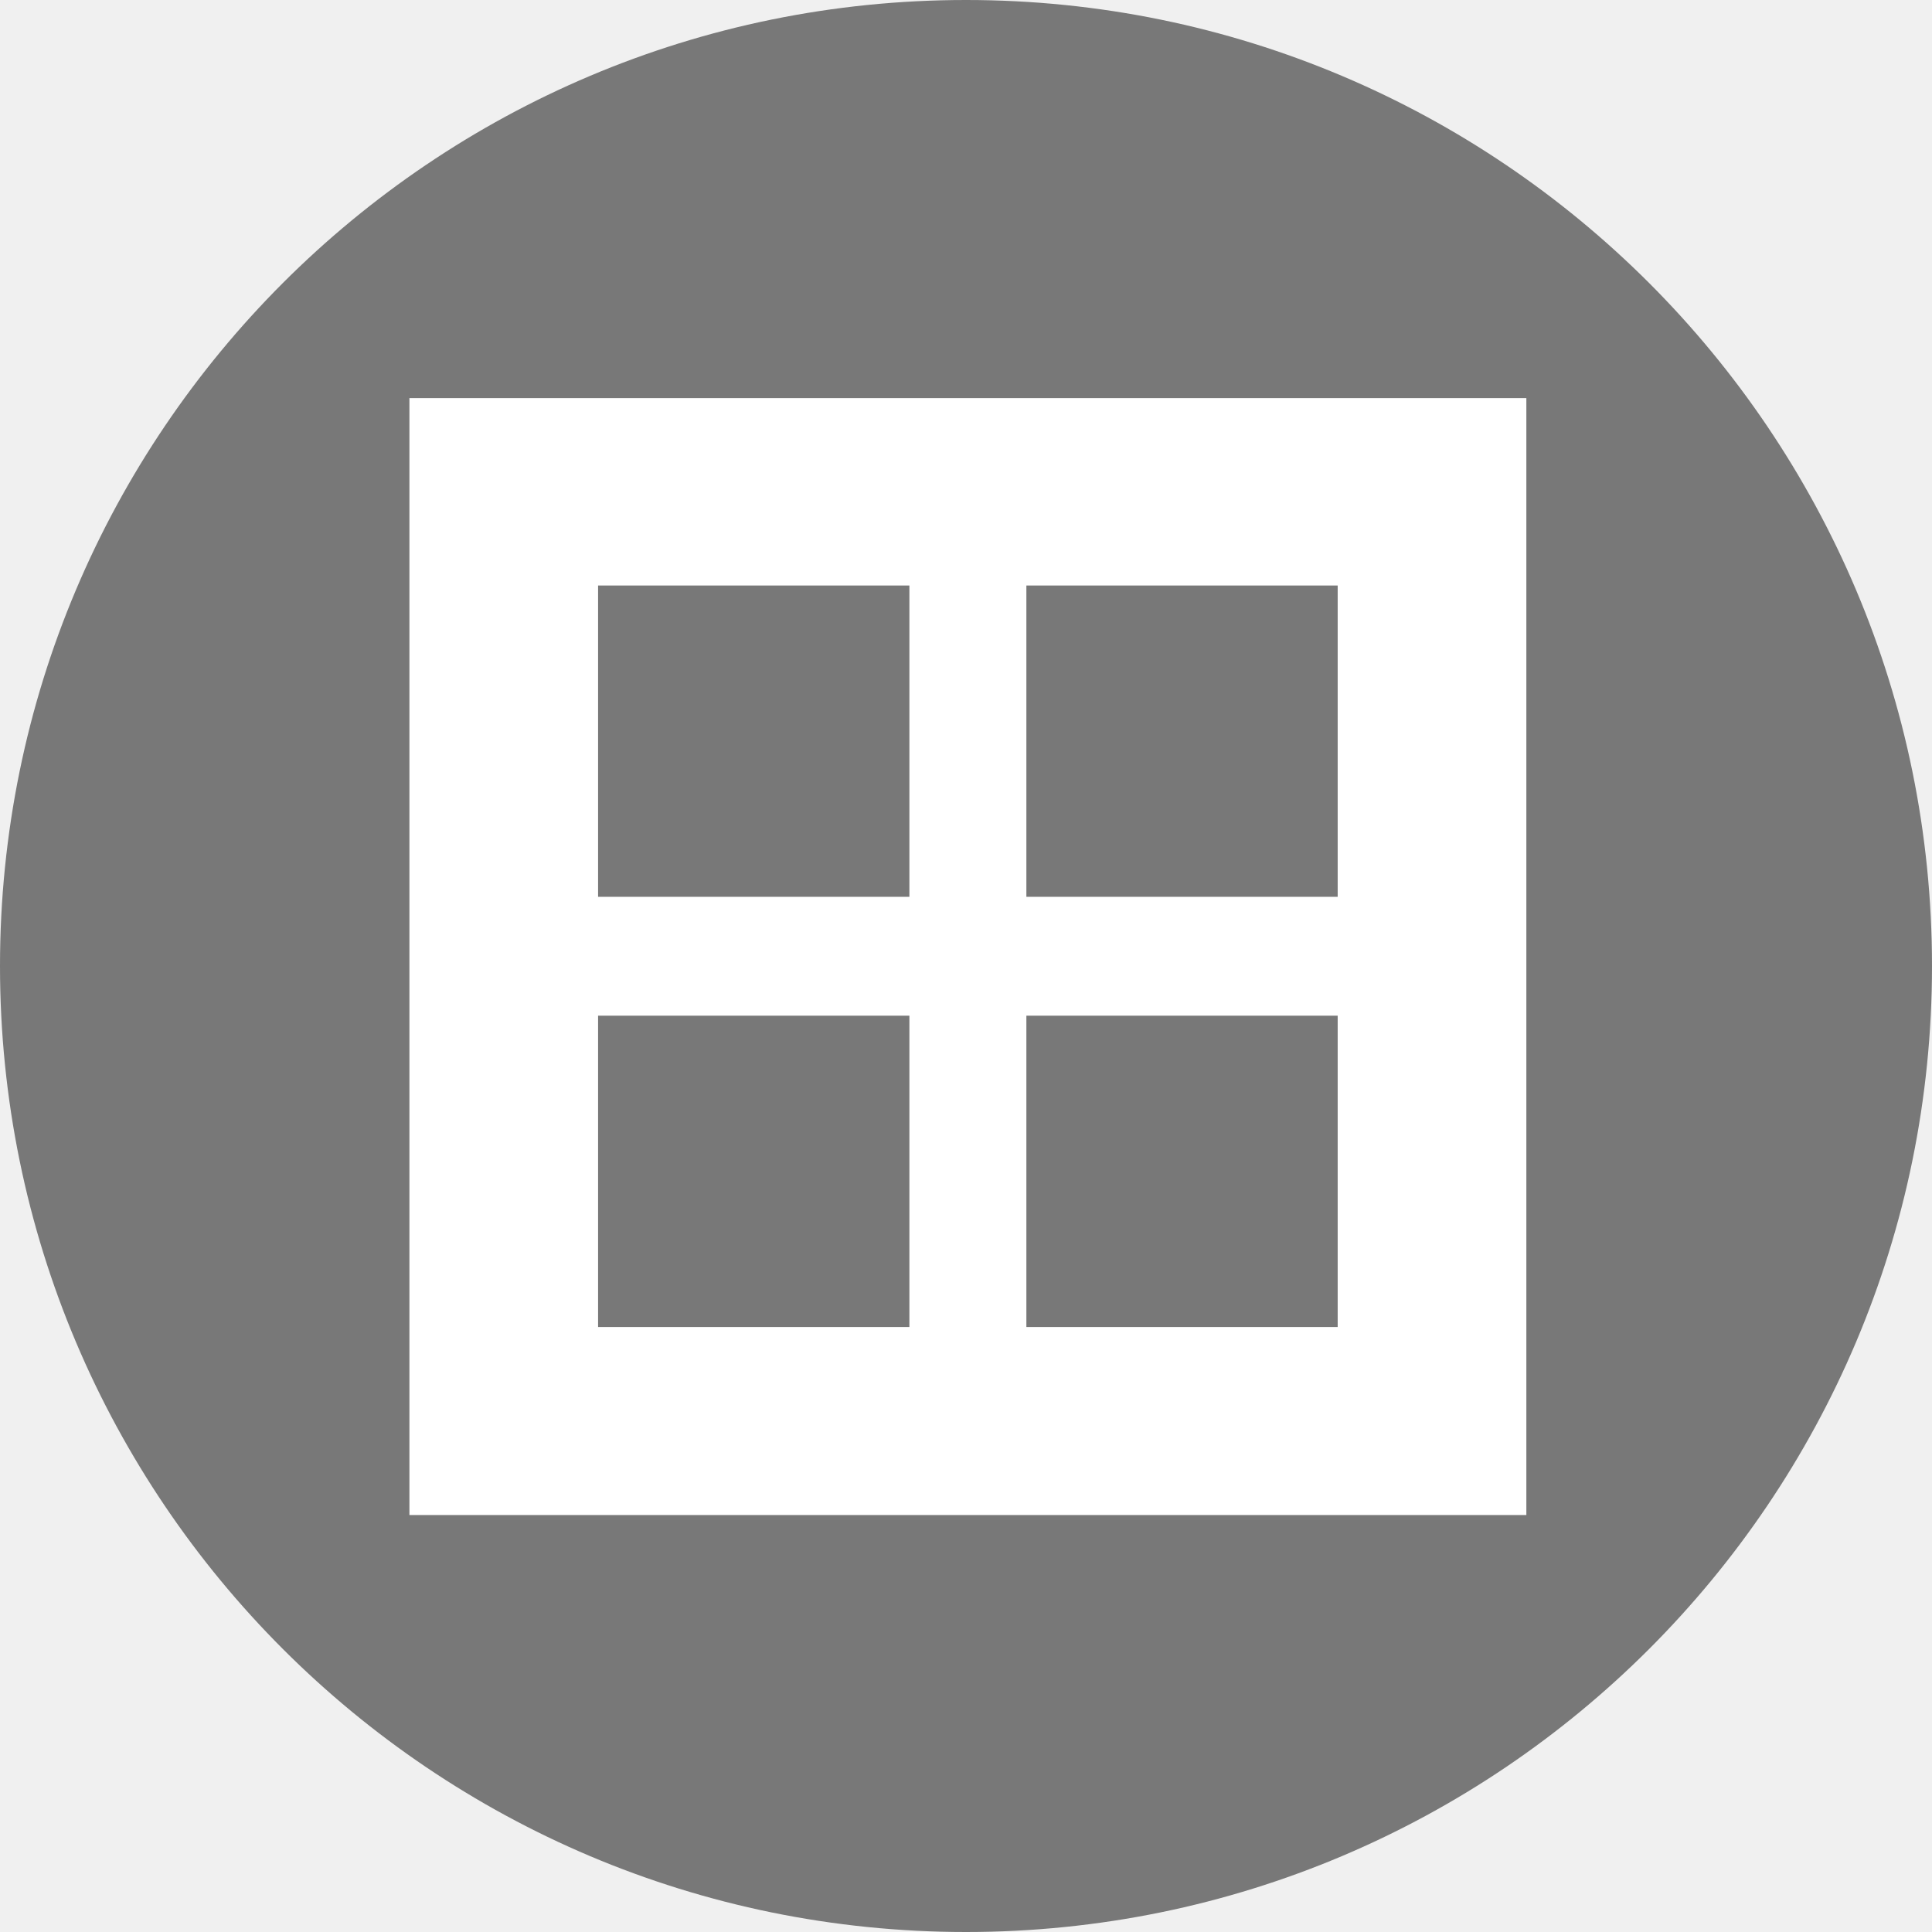
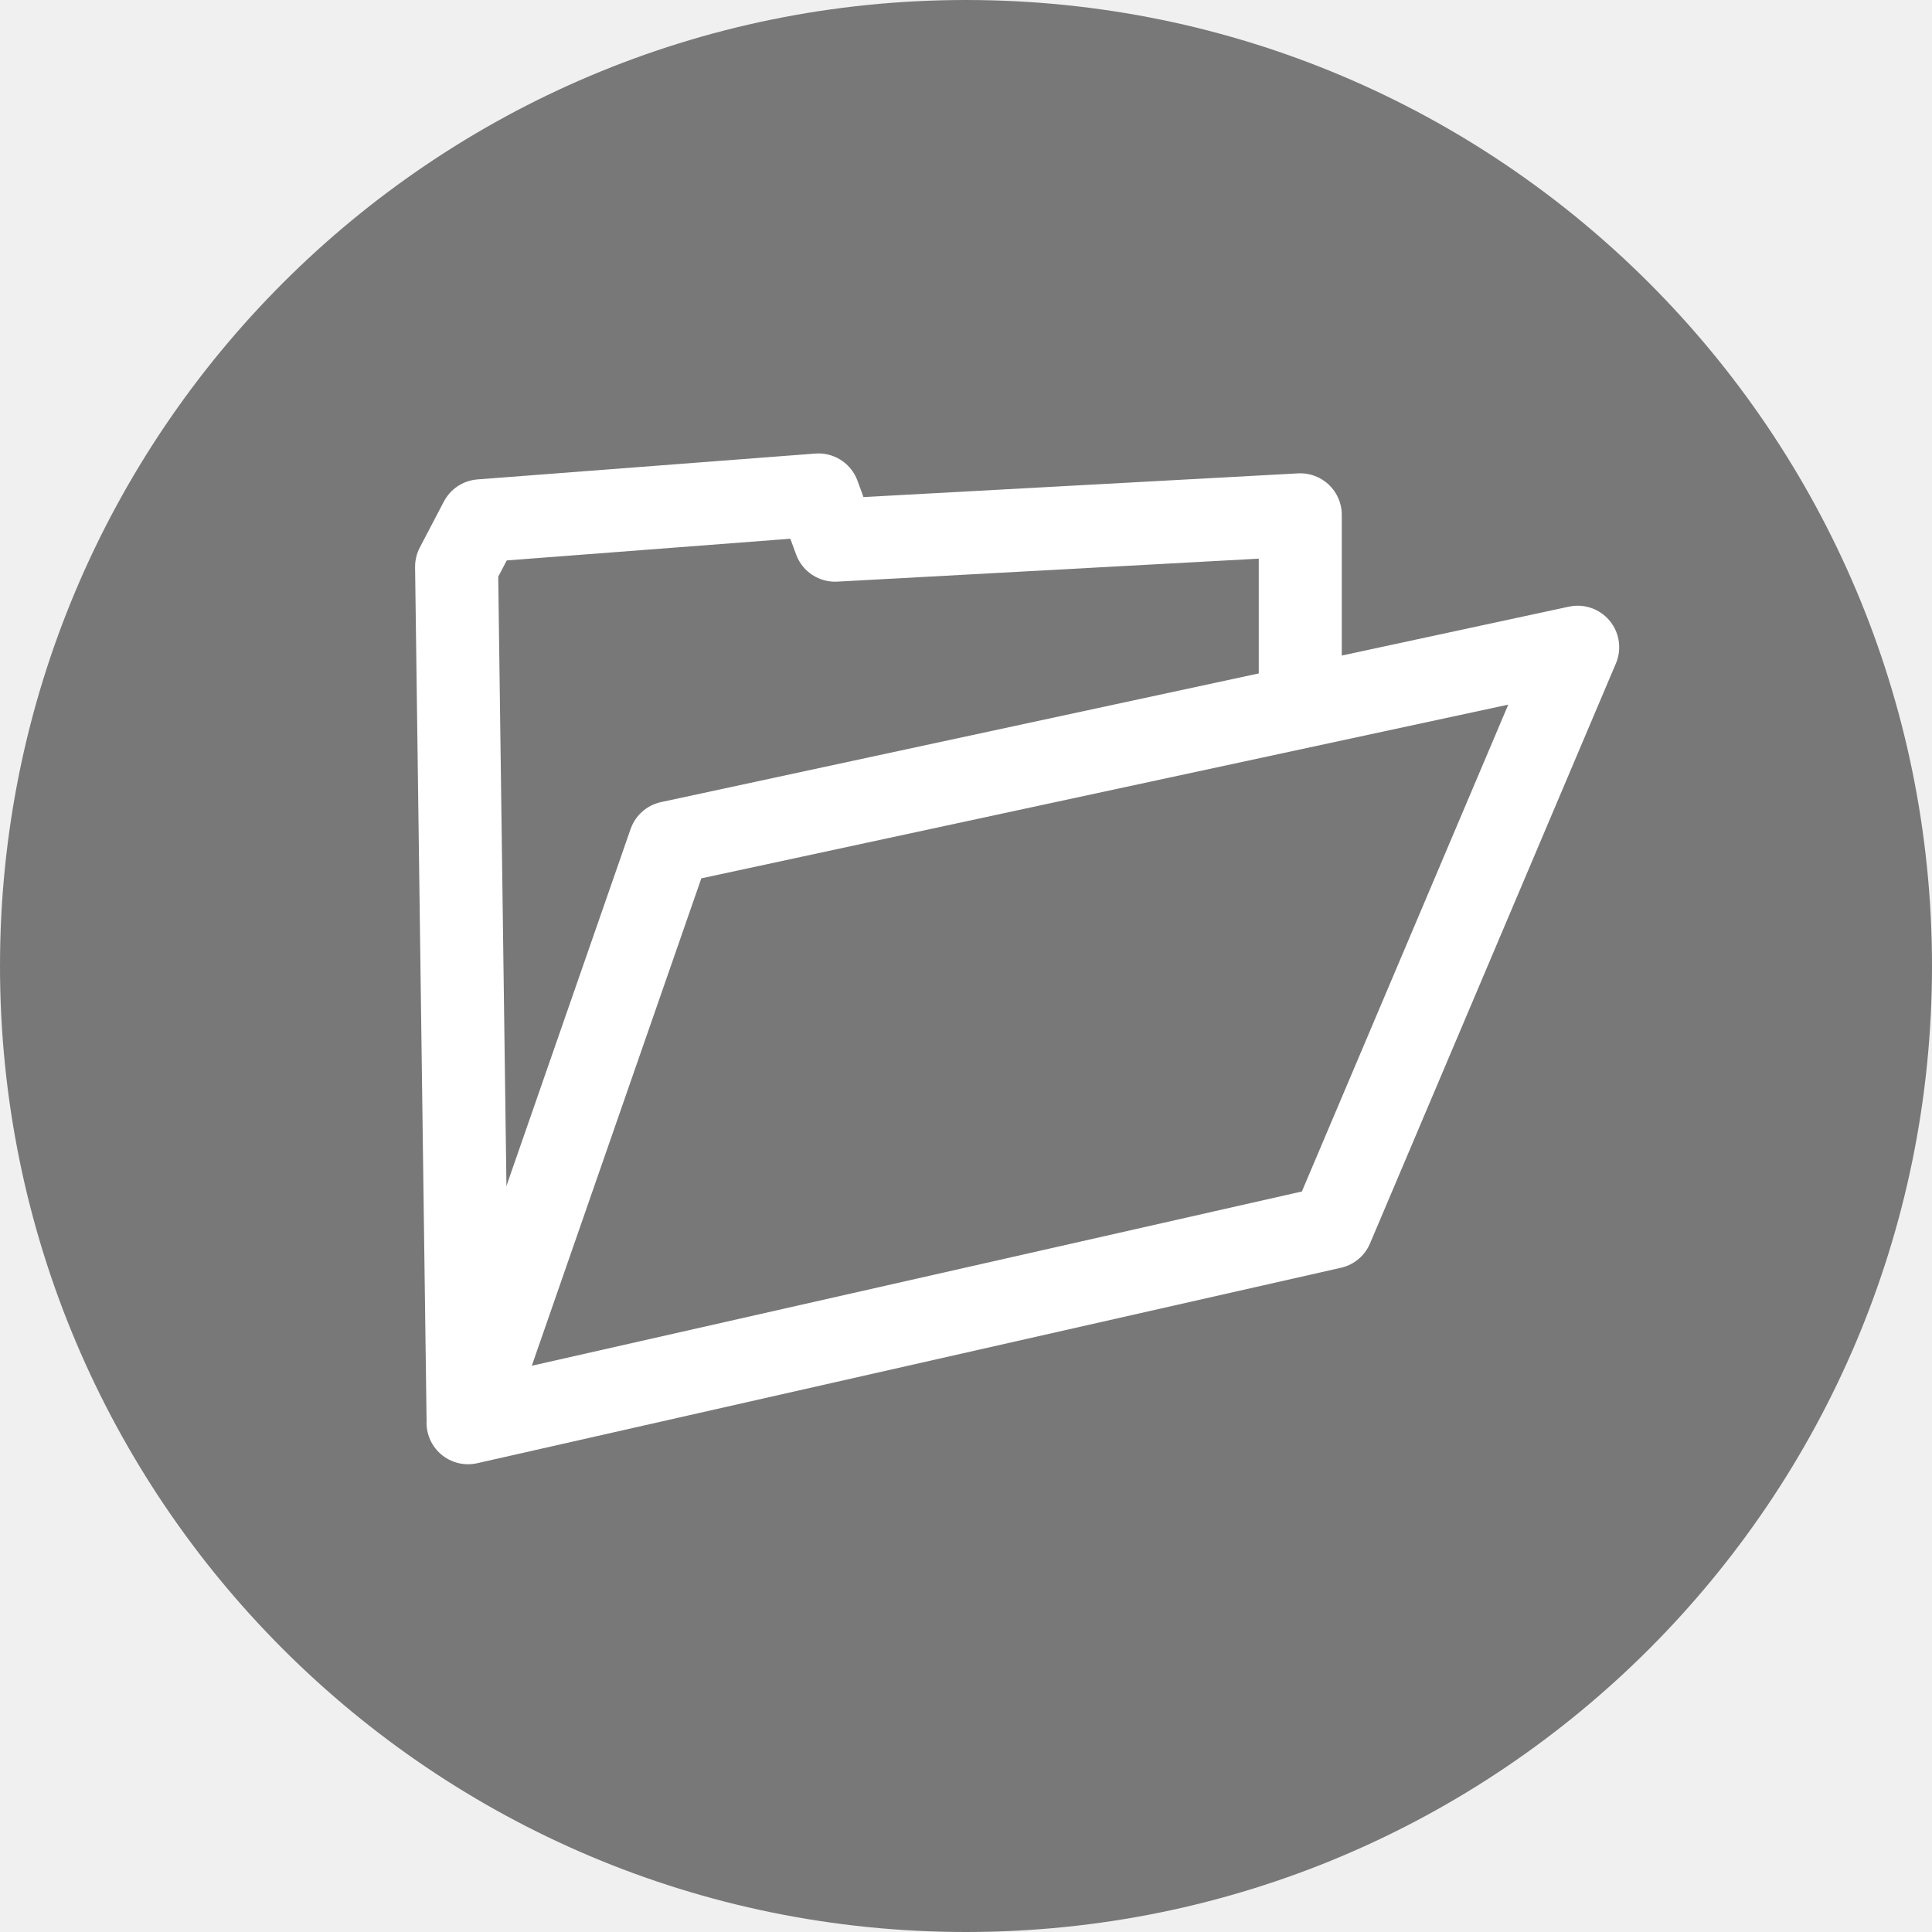
<svg xmlns="http://www.w3.org/2000/svg" version="1.1" id="Layer_1" x="0px" y="0px" width="512px" height="512px" viewBox="0 0 512 512" enable-background="new 0 0 512 512" xml:space="preserve">
  <circle fill="#787878" cx="256" cy="256" r="256" />
-   <g>
-     <g>
-       <path fill="#FFFFFF" d="M108.5,105.5v296h296v-296H108.5z M241,351.667h-82.5v-82.5H241V351.667z M241,237.667h-82.5v-82.5H241    V237.667z M354.5,351.667H272v-82.5h82.5V351.667z M354.5,237.667H272v-82.5h82.5V237.667z" />
-     </g>
-   </g>
+   <polygon fill="none" stroke="#FFFFFF" stroke-width="22" stroke-linecap="round" stroke-linejoin="round" points="124.032,377.039   177.5,223.32 418.104,171.521 352.939,325.241 " />
+   <polyline fill="none" stroke="#FFFFFF" stroke-width="22" stroke-linecap="round" stroke-linejoin="round" points="124.032,375.194   121,150.193 127.374,138.017 216.908,131.167 221.305,143.156 344.585,136.434 344.585,186.386 " />
</svg>
